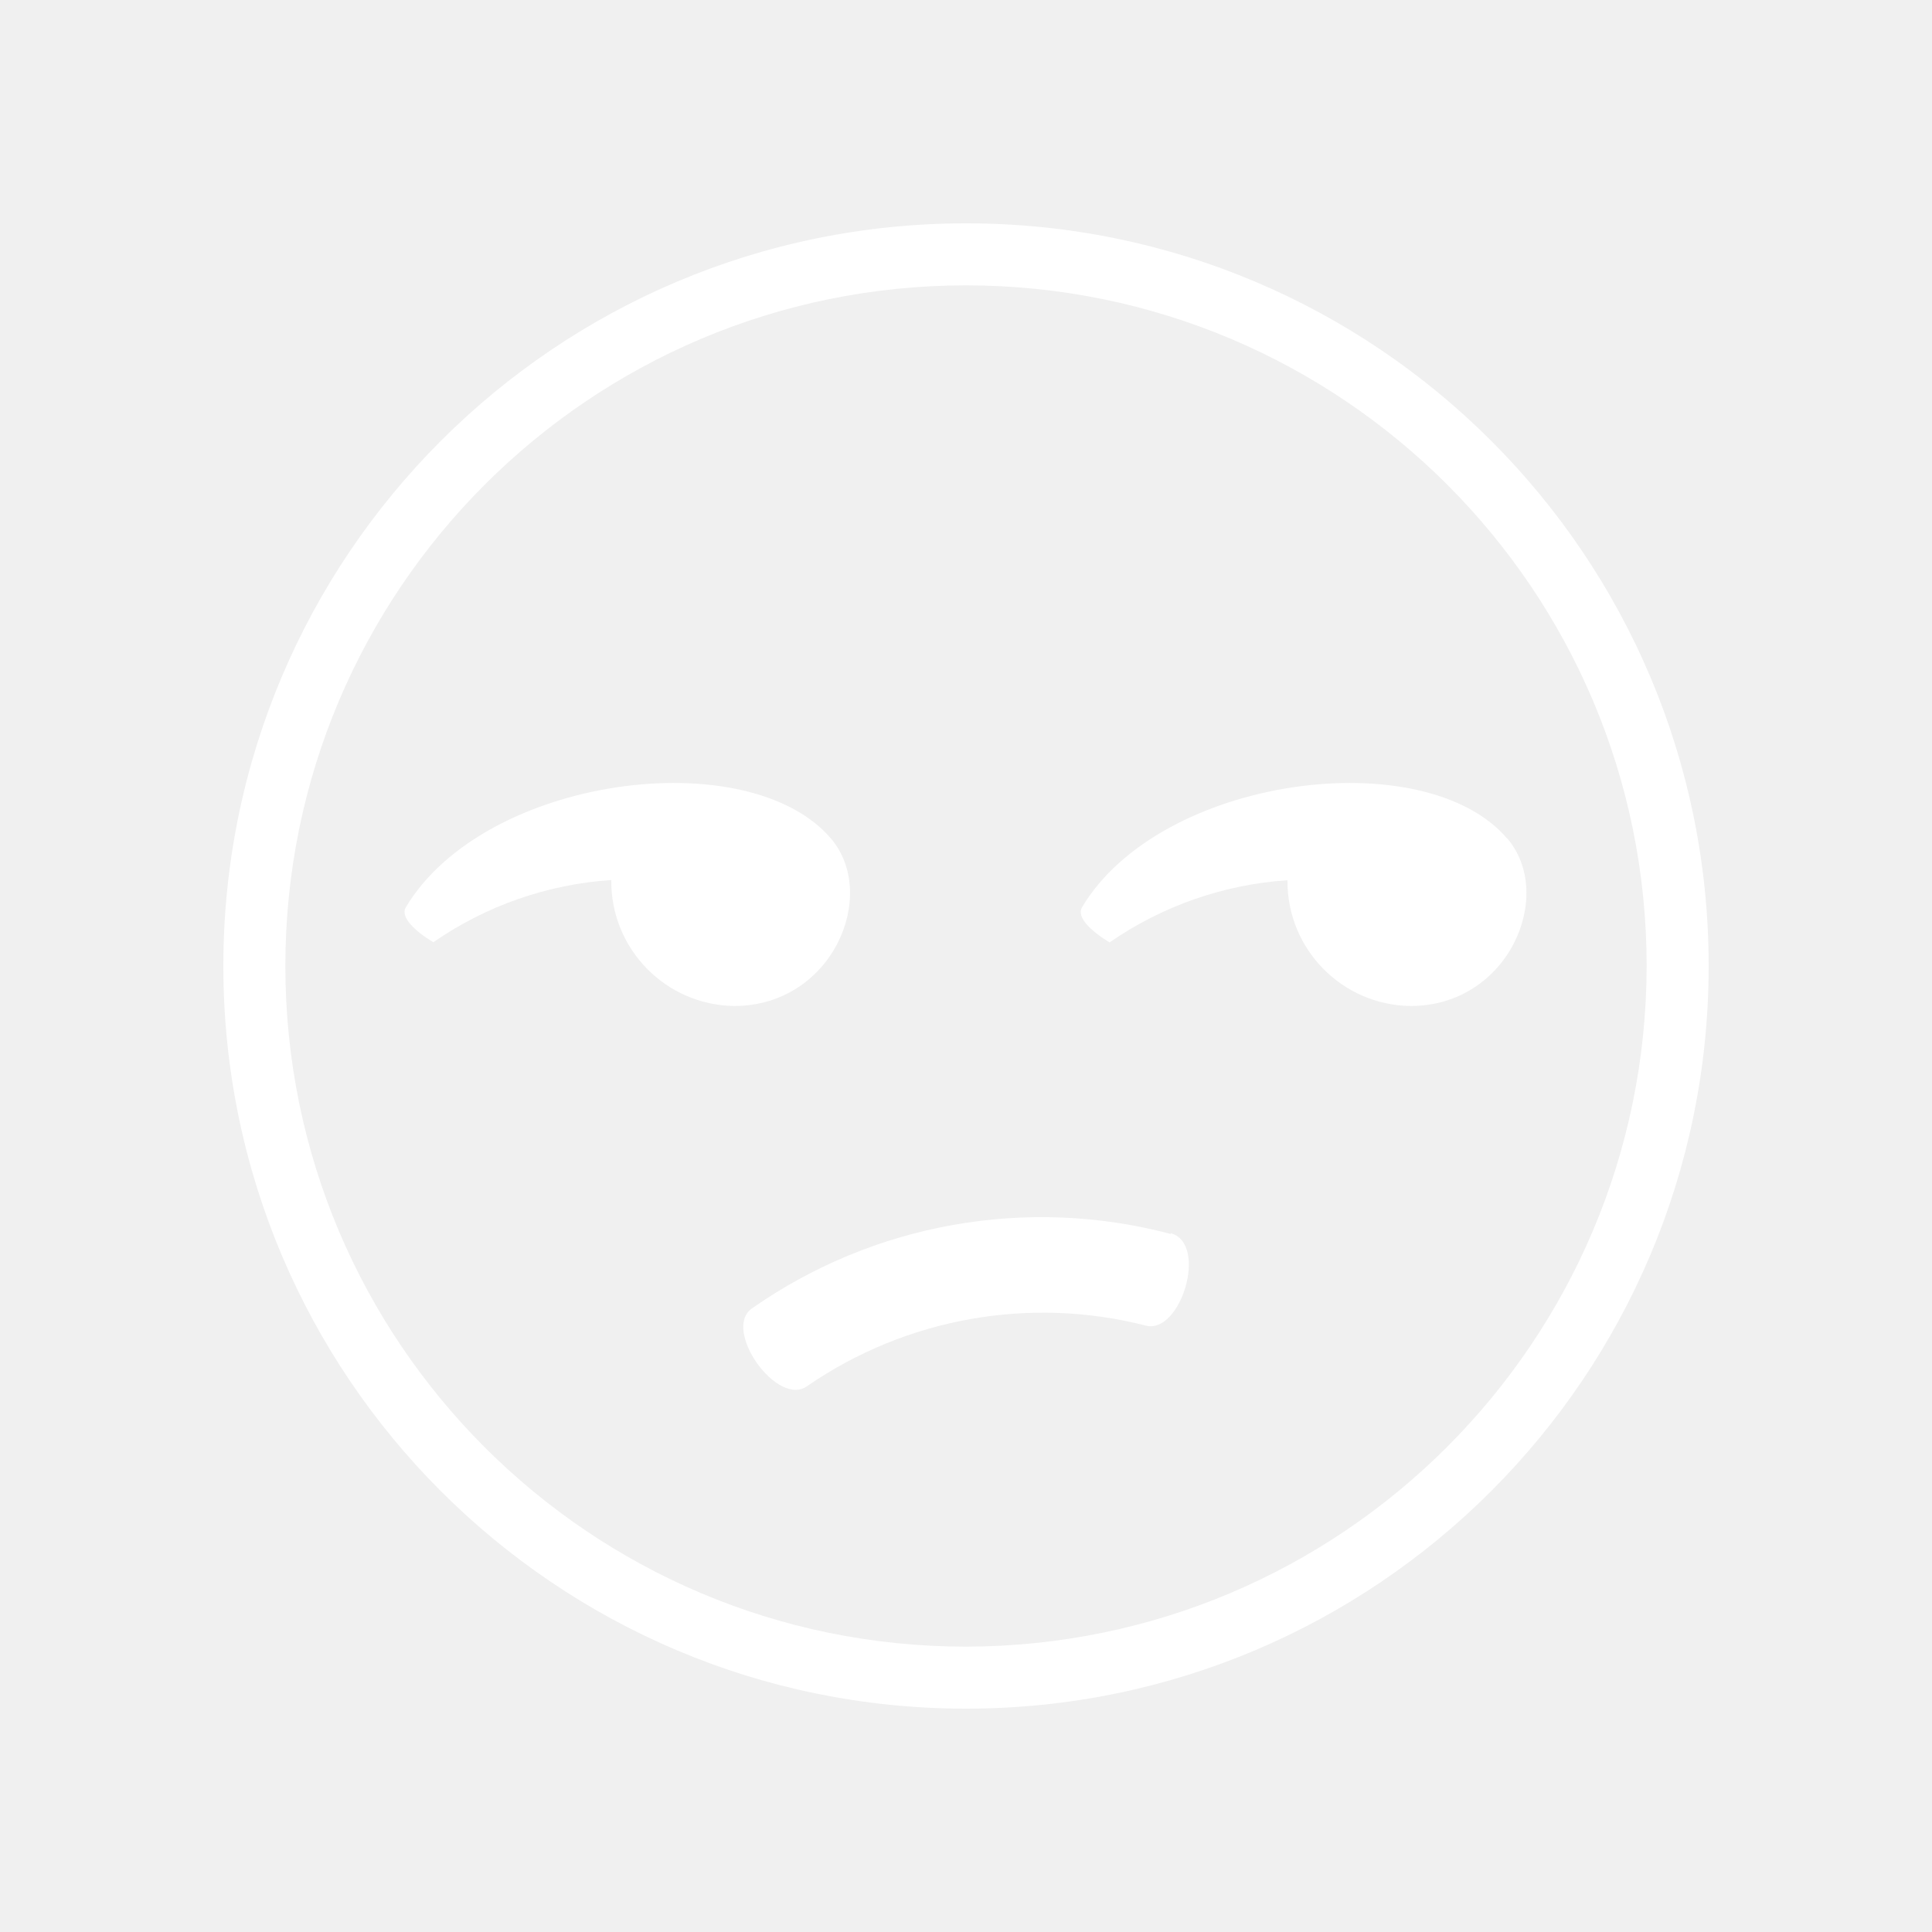
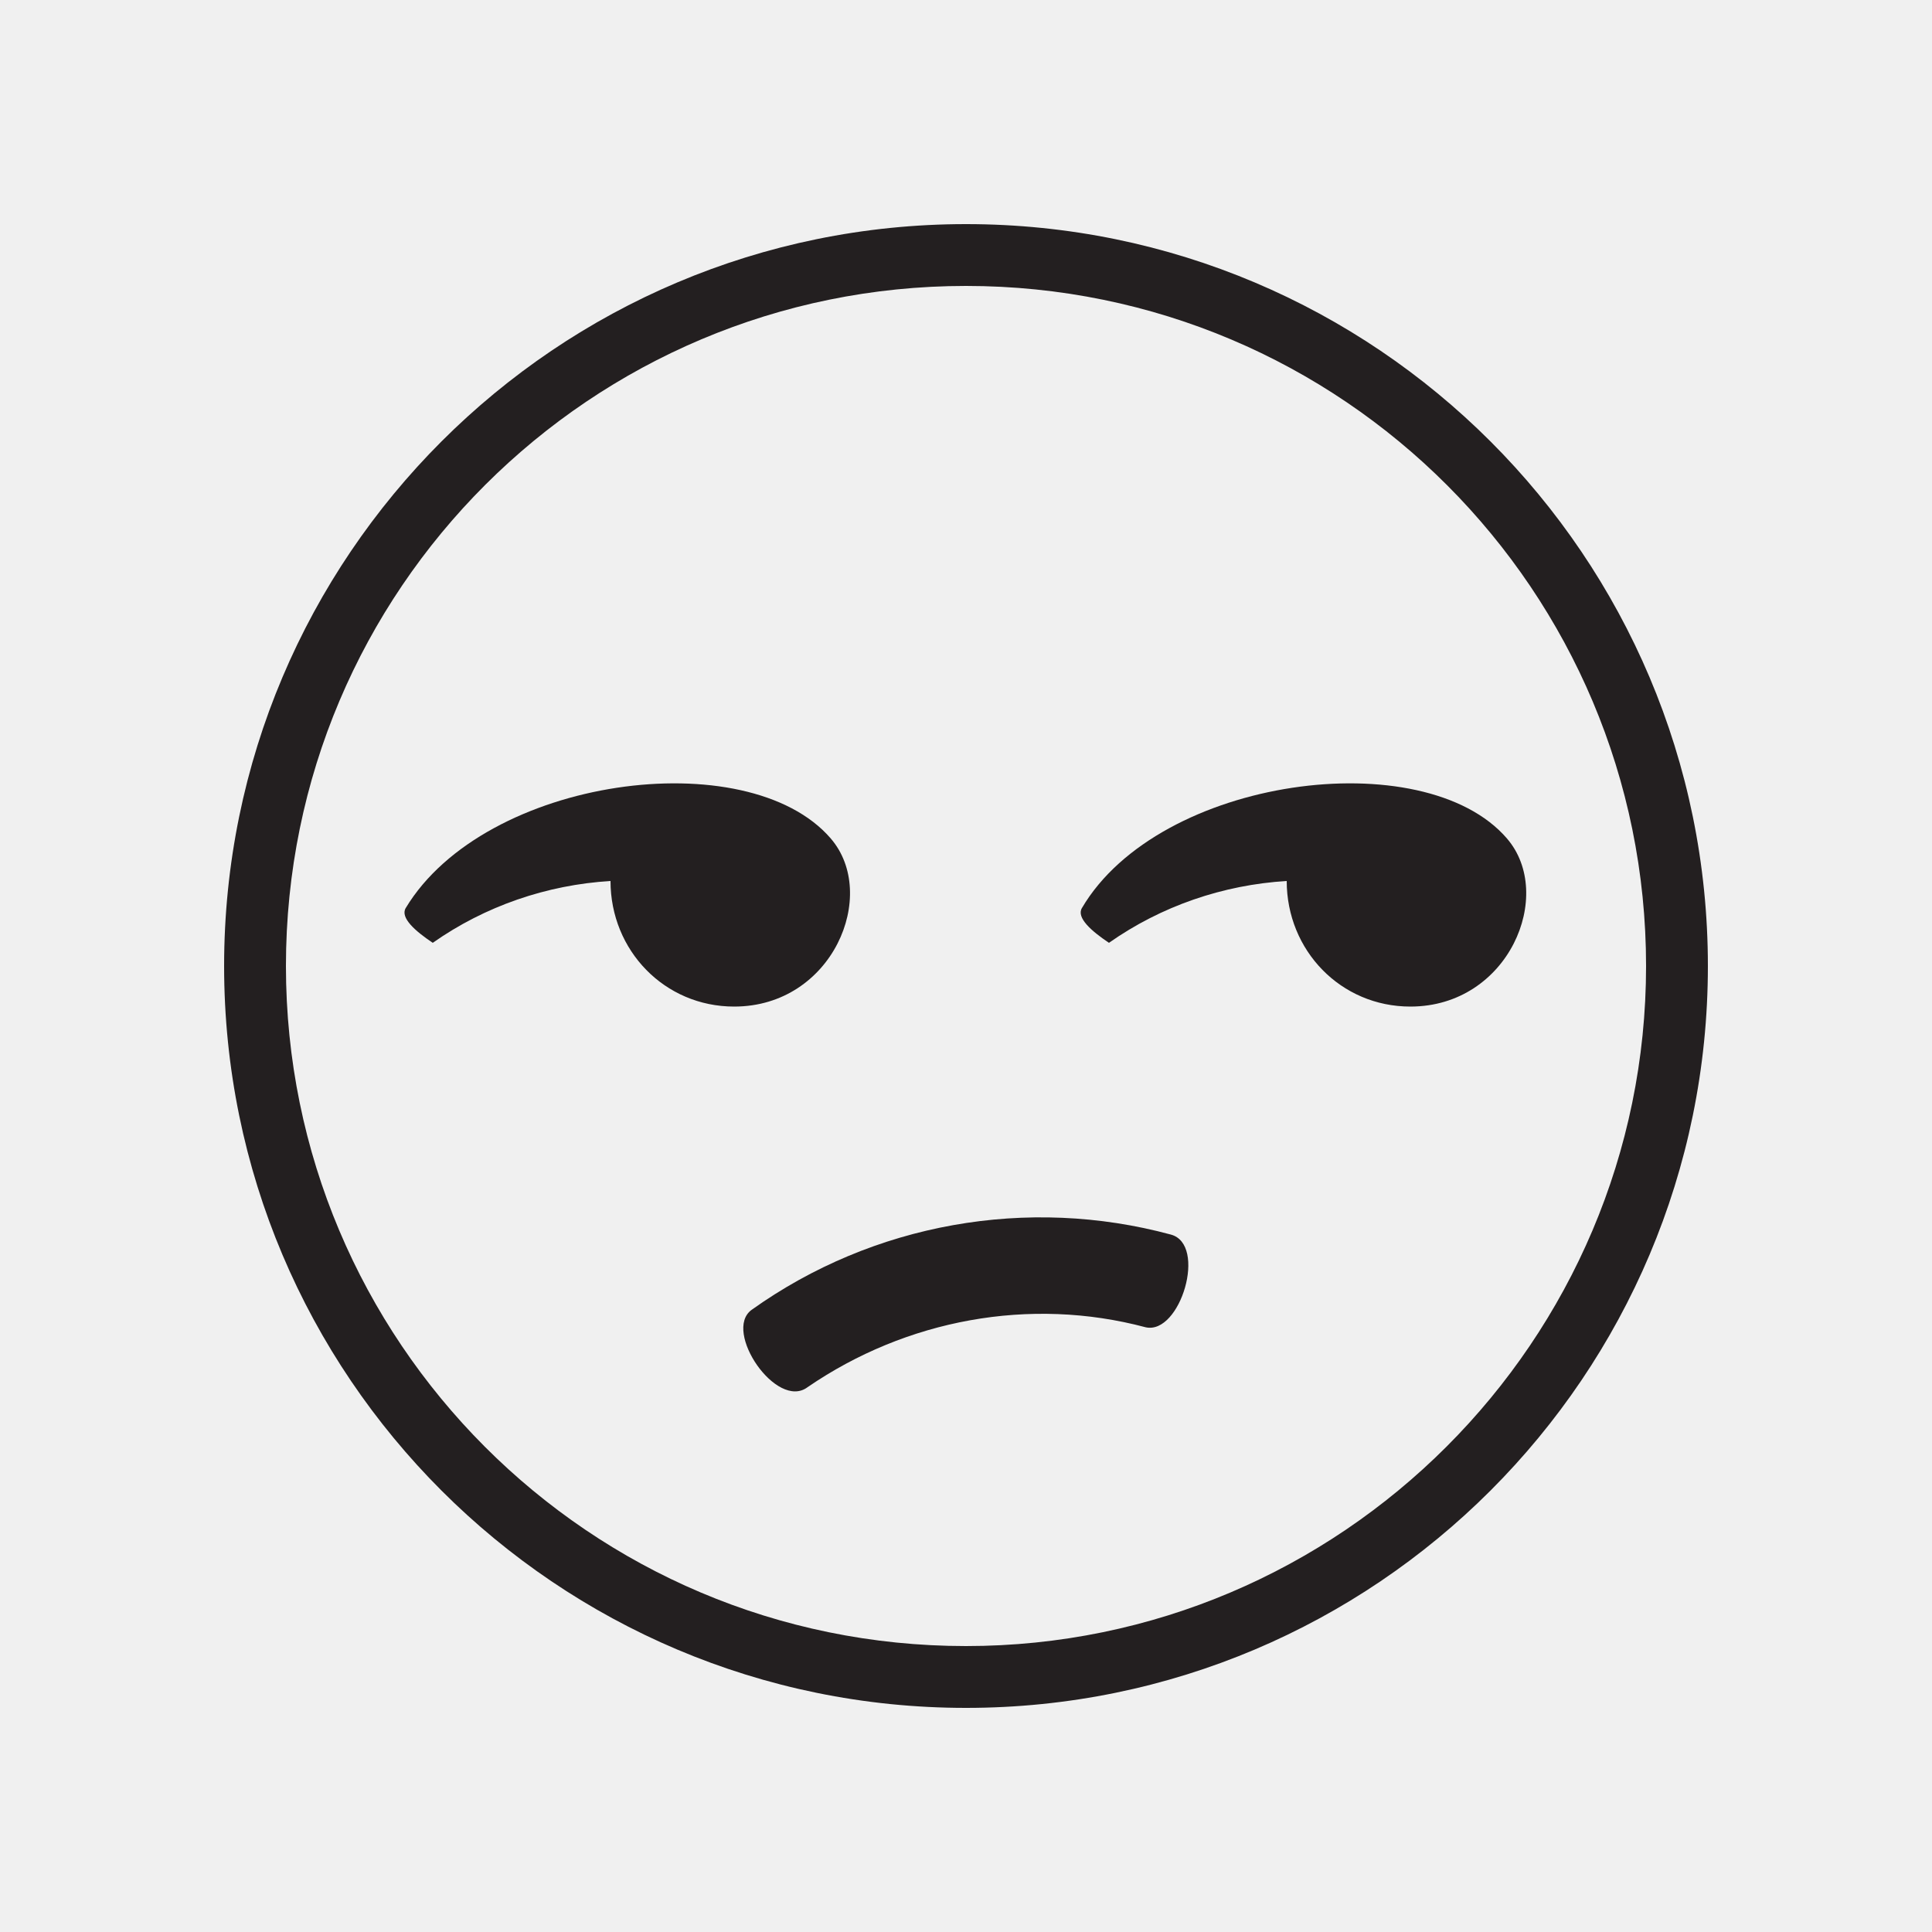
- <svg xmlns="http://www.w3.org/2000/svg" id="Layer_1" data-name="Layer 1" viewBox="0 0 100 100">
-   <defs>
-     <style>.cls-1{fill:#fff;}</style>
-   </defs>
-   <path class="cls-1" d="M50,11.56A38.44,38.44,0,1,0,88.44,50,38.43,38.43,0,0,0,50,11.56Zm0,73.67A35.23,35.23,0,1,1,85.23,50,35.28,35.28,0,0,1,50,85.23Z" />
-   <path class="cls-1" d="M78,43.39c-4.29-5-17.95-3.23-22,3.58-.29.51.48,1.23,1.43,1.81a18.3,18.3,0,0,1,9.21-3.22,6.45,6.45,0,0,0,6.37,6.51c5.08,0,7.51-5.75,5-8.68" />
-   <path class="cls-1" d="M43,43.39c-4.29-5-17.94-3.23-22,3.58-.29.5.48,1.23,1.43,1.8a18.29,18.29,0,0,1,9.21-3.22A6.45,6.45,0,0,0,38,52.07c5.08,0,7.51-5.75,5-8.68" />
-   <path class="cls-1" d="M60.6,63.87a26.14,26.14,0,0,0-21.69,3.86c-1.54,1.11,1.35,5.16,2.89,4a21.51,21.51,0,0,1,17.5-3.12c1.82.48,3.25-4.24,1.3-4.78" />
+ <svg xmlns="http://www.w3.org/2000/svg" version="1.1" id="Layer_1" x="0px" y="0px" viewBox="0 0 100 100" style="enable-background:new 0 0 100 100;" xml:space="preserve">
+   <style type="text/css">
+ 	.st0{fill:#231F20;}
+ </style>
+   <path class="st0" d="M50,11.6c-21.2,0-38.4,17.2-38.4,38.4S28.8,88.4,50,88.4S88.4,71.2,88.4,50C88.4,28.8,71.2,11.6,50,11.6  C50,11.6,50,11.6,50,11.6z M50,85.2c-19.5,0-35.2-15.8-35.2-35.2c0-19.5,15.8-35.2,35.2-35.2c19.5,0,35.2,15.8,35.2,35.2  C85.2,69.4,69.4,85.2,50,85.2z" />
+   <path class="st0" d="M78,43.4c-4.3-5-18-3.2-22,3.6c-0.3,0.5,0.5,1.2,1.4,1.8c2.7-1.9,5.9-3,9.2-3.2c0,3.6,2.8,6.5,6.4,6.5  C78.1,52.1,80.5,46.3,78,43.4" />
+   <path class="st0" d="M43,43.4c-4.3-5-17.9-3.2-22,3.6c-0.3,0.5,0.5,1.2,1.4,1.8c2.7-1.9,5.9-3,9.2-3.2c0,3.6,2.8,6.5,6.4,6.5  C43.1,52.1,45.5,46.3,43,43.4" />
+   <path class="st0" d="M60.6,63.9c-7.4-2-15.4-0.6-21.7,3.9c-1.5,1.1,1.3,5.2,2.9,4c5.1-3.5,11.5-4.7,17.5-3.1  C61.1,69.1,62.5,64.4,60.6,63.9" />
</svg>
